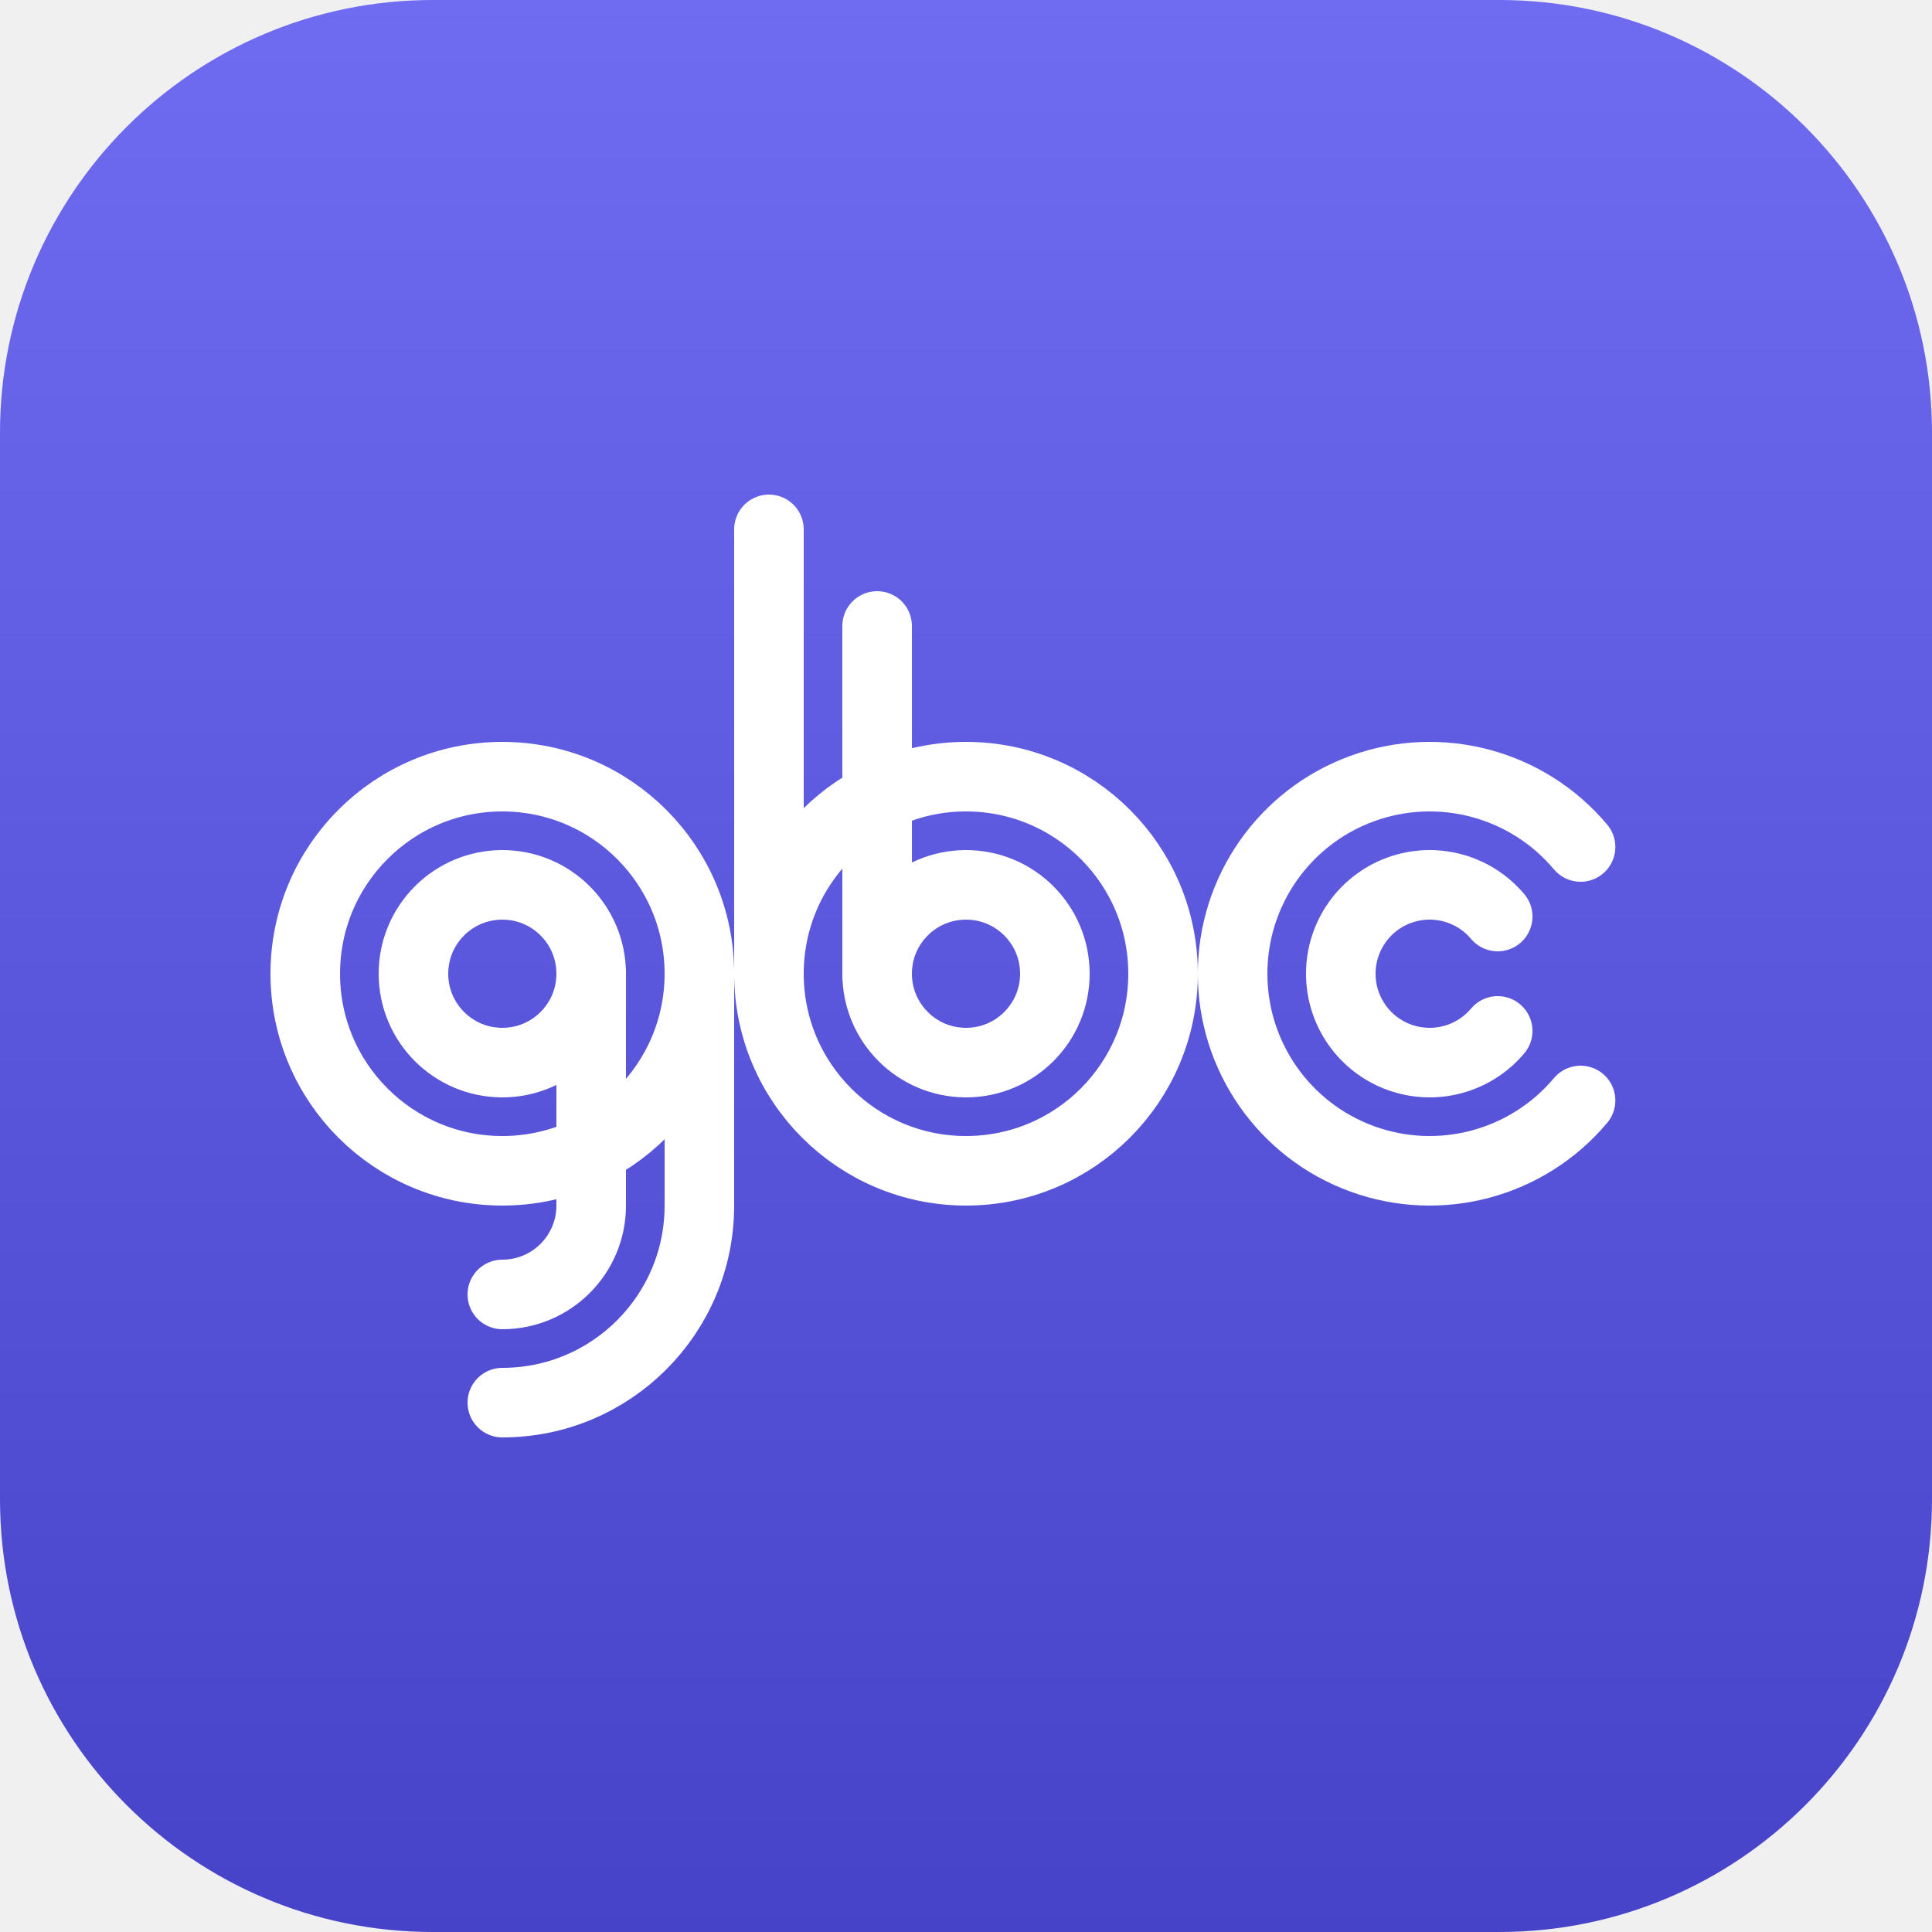
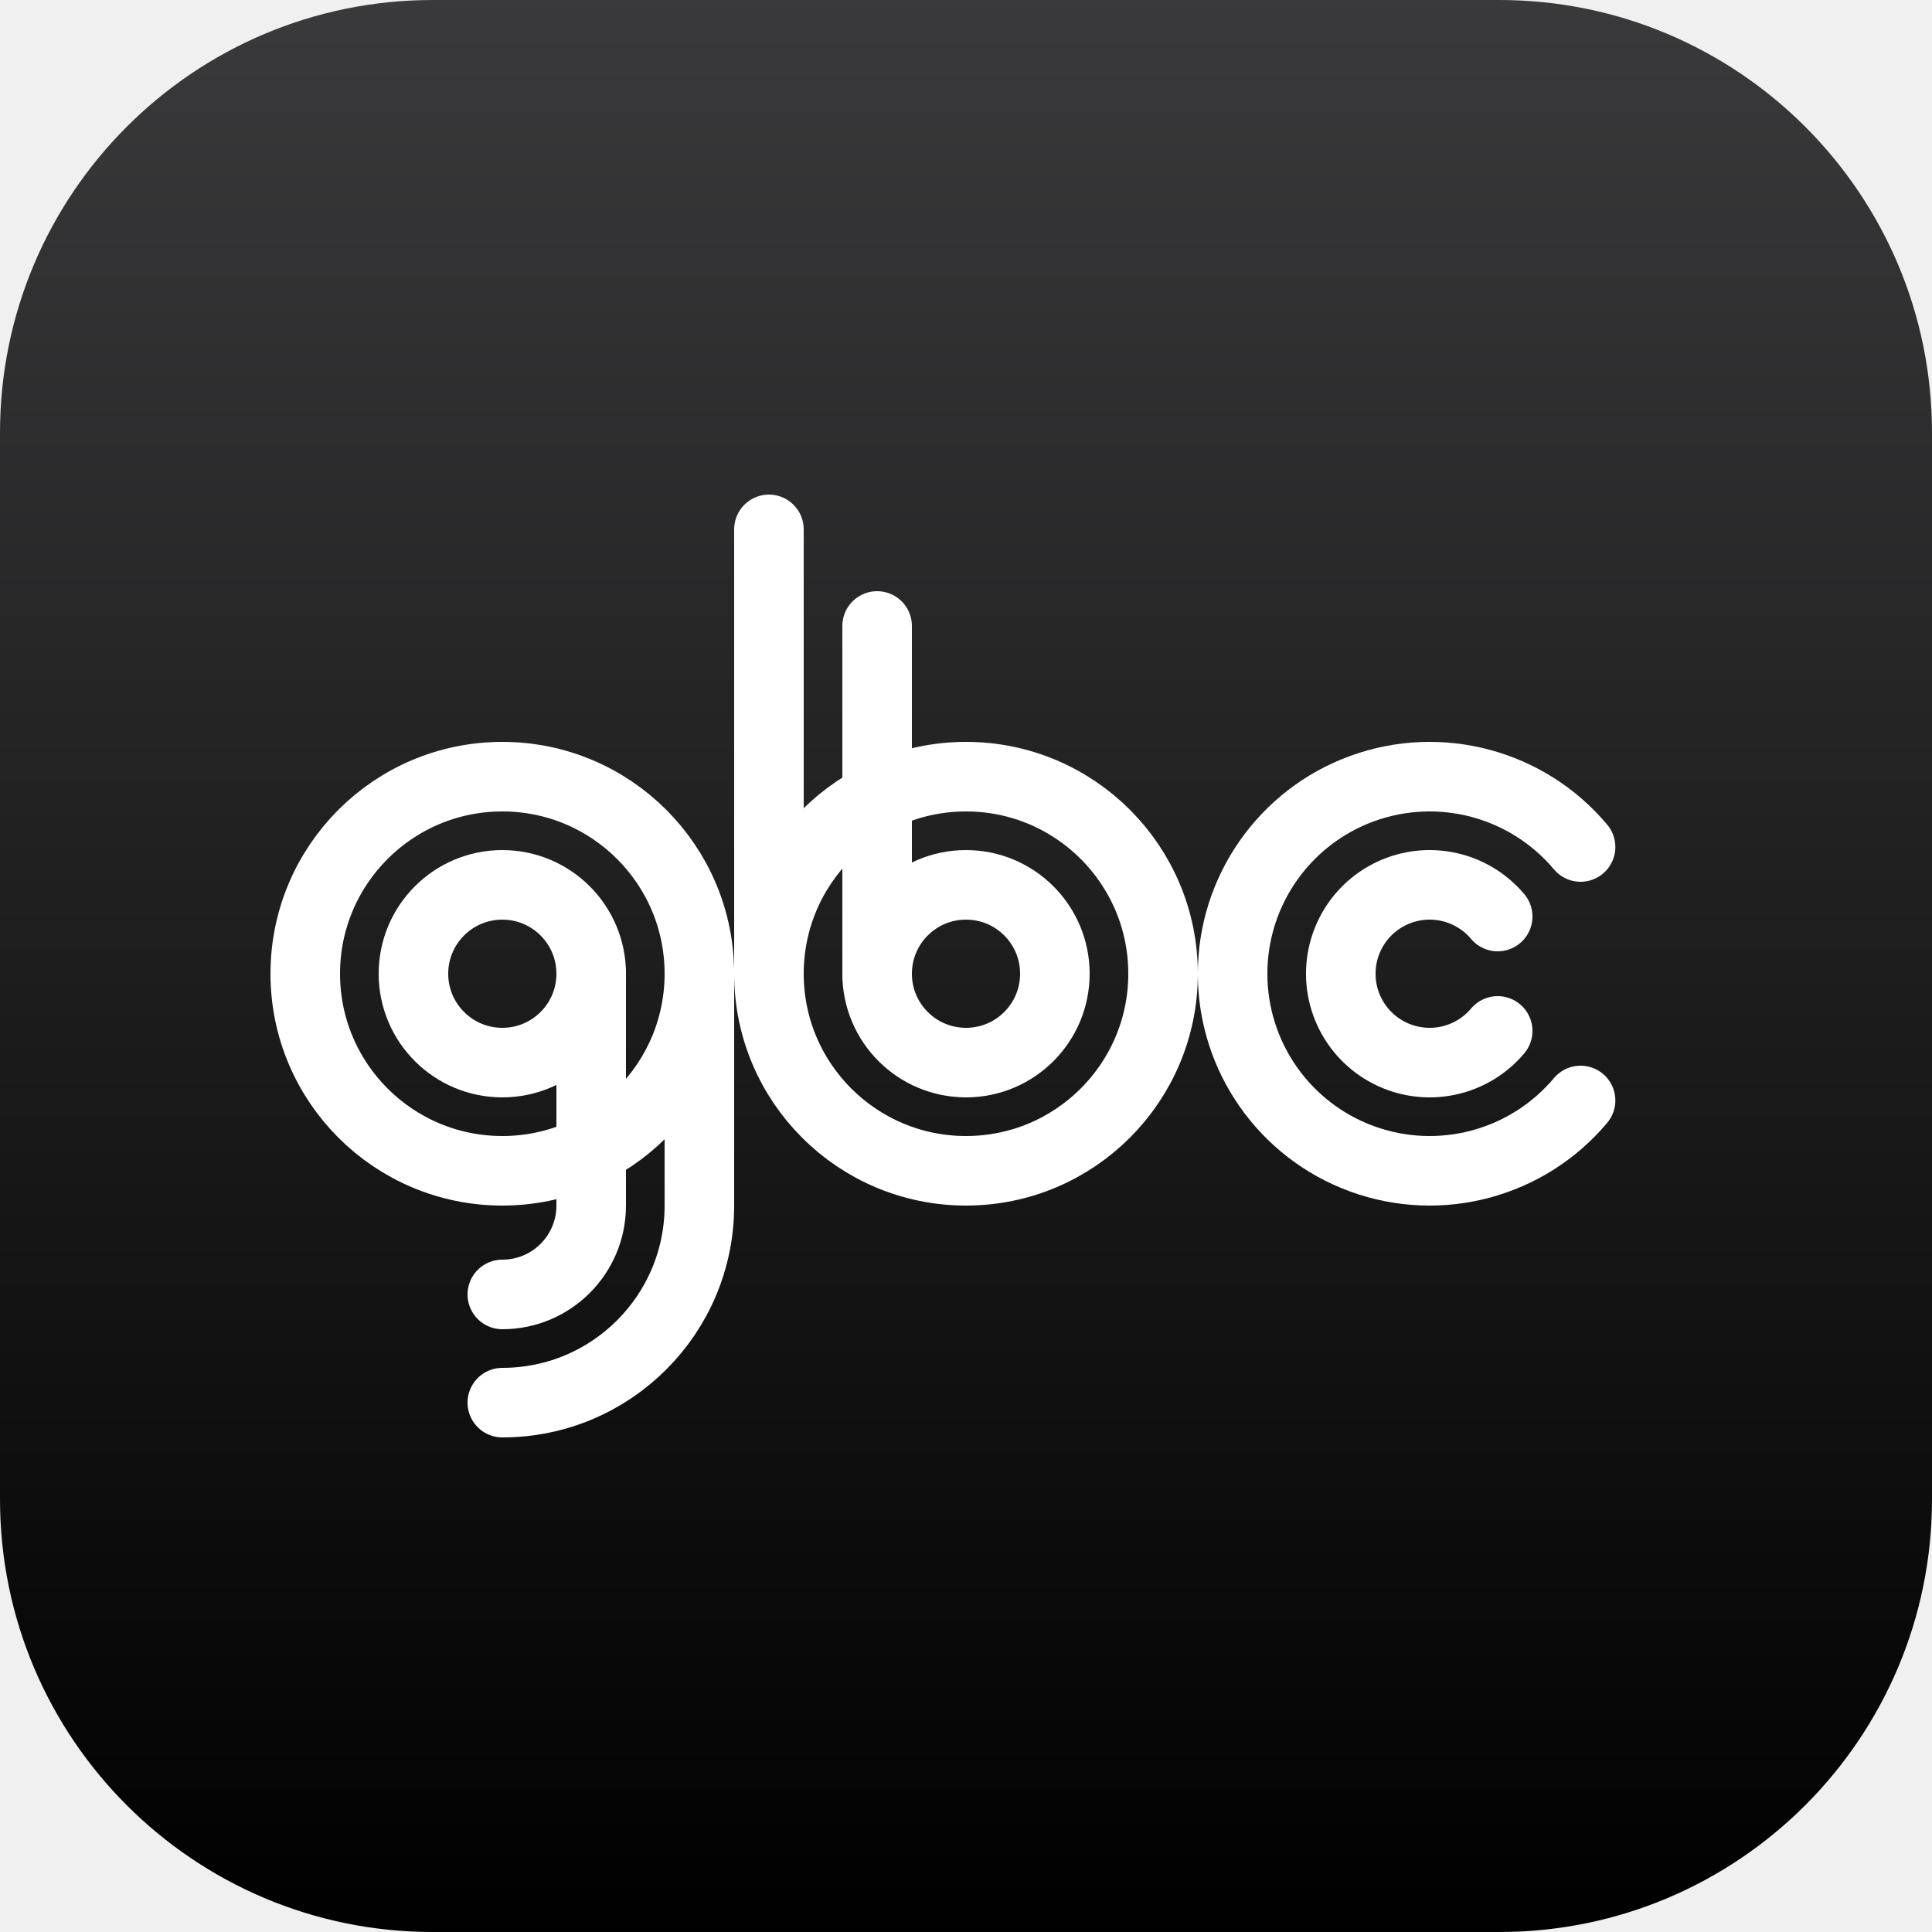
<svg xmlns="http://www.w3.org/2000/svg" viewBox="0 0 100 100">
+   <style>.g-d{display:none}@media (prefers-color-scheme: dark){.g-l{display:none}.g-d{display:inline}}</style>
  <defs>
-     <linearGradient id="gB" x1="0" y1="0" x2="0" y2="1">
-       <stop offset="0" stop-color="#6f6cf2" />
-       <stop offset="1" stop-color="#4743c9" />
+     <linearGradient id="gL" x1="0" y1="0" x2="0" y2="1">
+       <stop offset="0" stop-color="#3a3a3c" />
+       <stop offset="1" stop-color="#000" />
+     </linearGradient>
+     <linearGradient id="gD" x1="0" y1="0" x2="0" y2="1">
+       <stop offset="0" stop-color="#48484a" />
+       <stop offset="1" stop-color="#1c1c1e" />
    </linearGradient>
  </defs>
-   <rect width="100" height="100" rx="22.4" fill="url(#gB)" />
+   <rect class="g-l" width="100" height="100" rx="22.4" fill="url(#gL)" />
+   <g class="g-d">
+     <rect width="100" height="100" rx="22.4" fill="url(#gD)" />
+     <rect x=".5" y=".5" width="99" height="99" rx="22" fill="none" stroke="#fff" stroke-opacity=".14" />
+   </g>
  <g fill="none" stroke="#fff" stroke-width="3.6" stroke-linecap="round" stroke-linejoin="round" transform="translate(0 0.40)">
    <circle cx="26.00" cy="50" r="10.2" />
    <path d="M36.20 50V62A10.2 10.2 0 0 1 26.00 72.2" />
    <circle cx="50" cy="50" r="10.2" />
    <path d="M39.80 50V27" />
    <path d="M81.81 43.44A10.2 10.2 0 1 0 81.81 56.56" />
    <circle cx="26.00" cy="50" r="4.6" />
    <path d="M30.60 50V62A4.6 4.6 0 0 1 26.00 66.6" />
    <circle cx="50" cy="50" r="4.6" />
    <path d="M45.40 50V32" />
    <path d="M77.52 47.04A4.6 4.6 0 1 0 77.52 52.96" />
  </g>
</svg>
